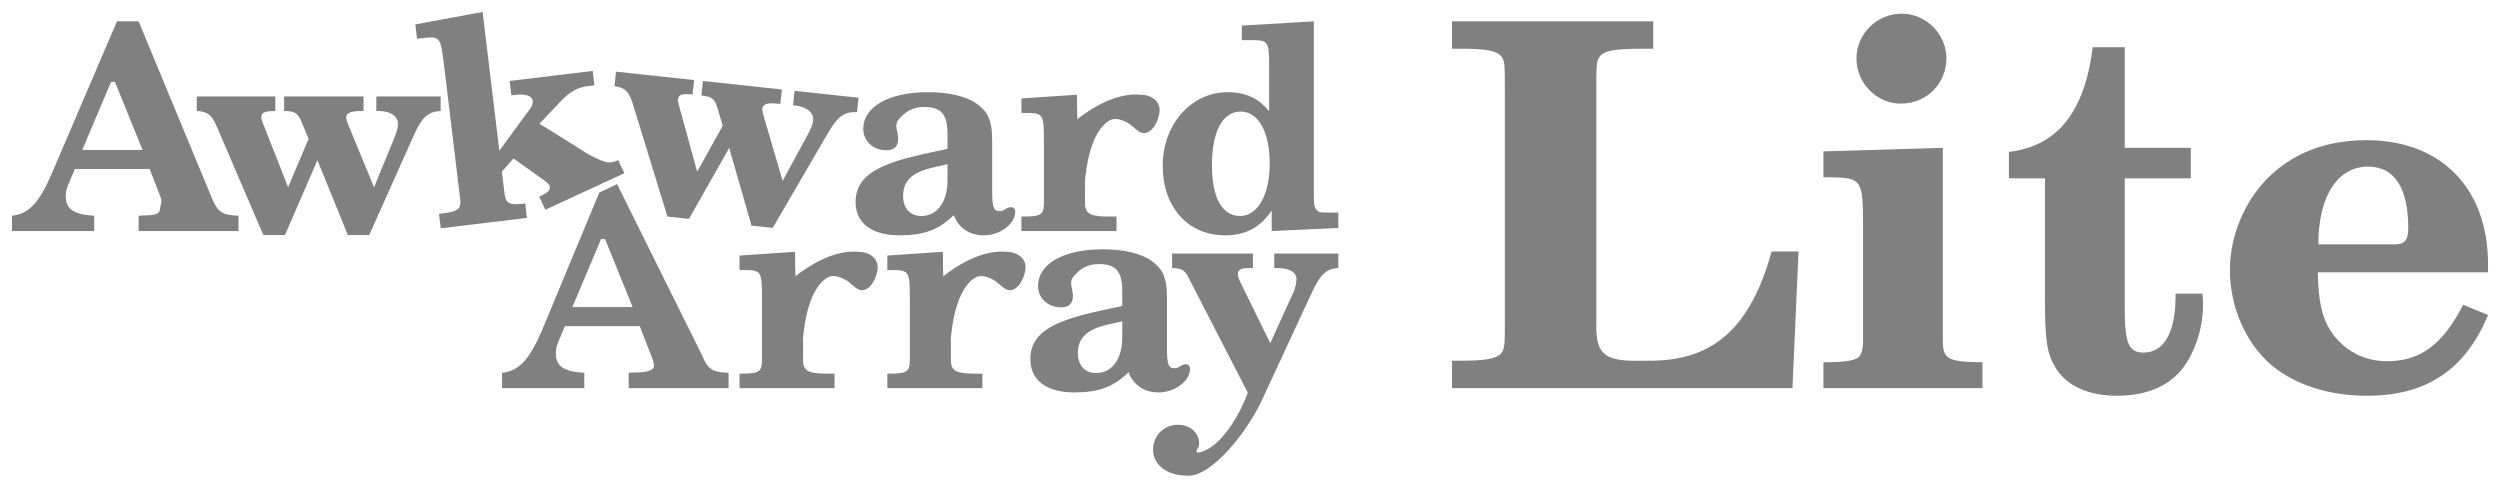
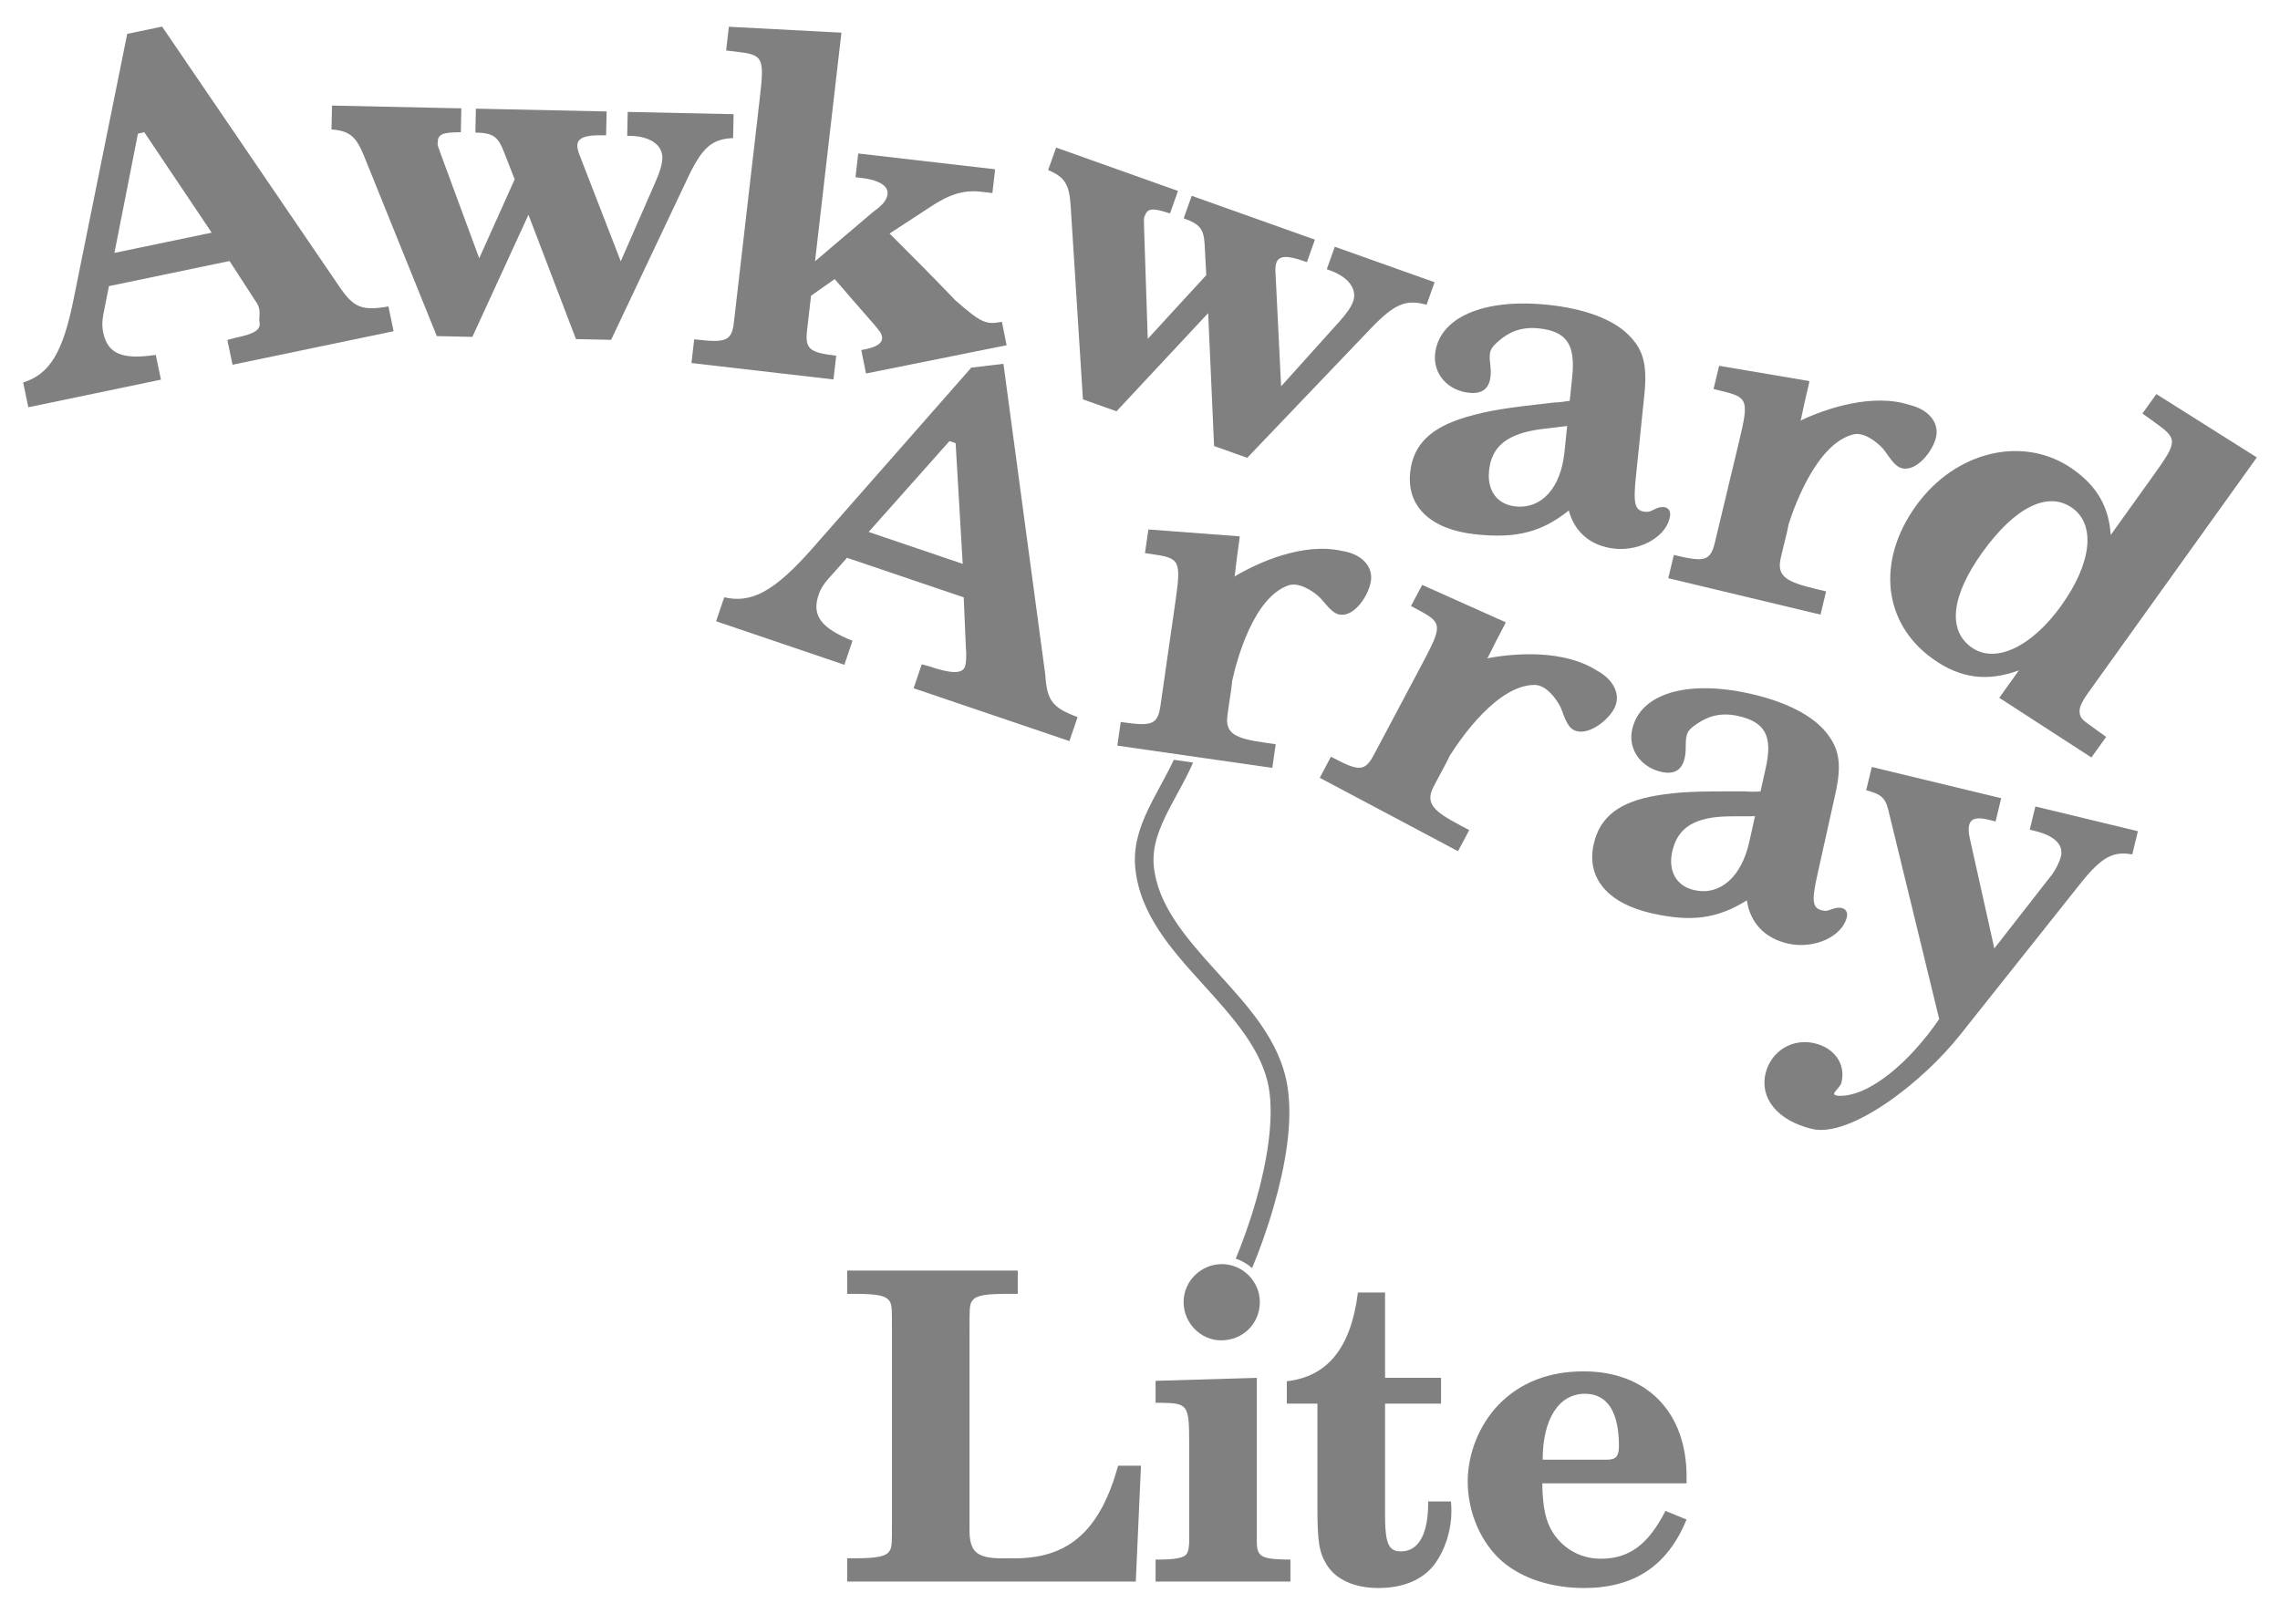
- <svg xmlns="http://www.w3.org/2000/svg" width="4178.156" height="815.078" id="svg3377" version="1.1">
+ <svg xmlns="http://www.w3.org/2000/svg" width="2313.503" height="1647.713" id="svg3377" version="1.1">
  <defs id="defs3379" />
-   <g id="layer1" transform="translate(396.7006,-193.4039)">
+   <g id="layer1" transform="translate(-462.5313,-2025.921)">
    <g style="color:#000000;font-style:normal;font-variant:normal;font-weight:bold;font-stretch:normal;font-size:144px;line-height:125%;font-family:'DejaVu Sans';-inkscape-font-specification:'Sans Bold';text-align:center;letter-spacing:0px;word-spacing:0px;text-anchor:middle;display:inline;overflow:visible;visibility:visible;fill:#bcbcbc;fill-opacity:1;fill-rule:nonzero;stroke:none;stroke-width:10;marker:none;enable-background:accumulate" id="text3385">
-       <path d="M -201.197,229.046 -309.163,481.124 c -21.878,51.367 -39.476,69.916 -67.538,72.77 v 25.683 h 137.454 v -25.683 c -34.245,-1.902 -47.562,-10.939 -47.562,-32.818 0,-8.086 1.427,-13.317 7.61,-27.11 l 7.61,-18.074 h 125.035 l 18.074,46.611 c 3.805,8.561 -0.898,15.695 -0.898,19.5 0,8.561 -6.183,11.415 -27.586,11.415 l -8.086,0.476 v 25.683 H 1.893 v -25.683 c -27.11,-0.951 -34.72,-5.707 -44.708,-29.964 L -165.05,229.046 h -36.147 m -3.382,101.307 46.135,113.673 h -100.779 l 48.038,-113.673" style="color:#000000;font-family:'Century Schoolbook L';-inkscape-font-specification:'Century Schoolbook L Bold';display:inline;overflow:visible;visibility:visible;fill:#808080;fill-opacity:1;fill-rule:nonzero;stroke:none;stroke-width:33.029;marker:none;enable-background:accumulate" id="path3392" />
-       <path d="M 228.436,506.332 184.679,400.269 c -1.902,-4.281 -2.854,-8.086 -2.854,-10.464 0,-7.61 7.61,-10.939 25.683,-10.939 h 3.329 V 354.61 H 78.14 v 24.257 c 17.598,0 22.83,3.329 29.013,18.074 L 119.043,425.477 84.798,506.332 43.42,401.22 c -3.329,-8.561 -3.329,-8.561 -3.329,-10.939 0,-9.037 4.281,-10.939 23.305,-11.415 V 354.61 H -67.876 v 24.257 c 18.549,0.951 25.208,6.659 33.769,26.635 L 43.42,586.236 H 79.567 l 54.221,-125.088 50.891,125.088 h 35.671 l 74.672,-166.943 c 13.793,-30.44 23.305,-39.001 44.708,-40.428 v -24.257 h -107.49 v 24.257 h 3.329 c 19.976,0 32.818,8.561 32.818,21.879 0,5.707 -1.902,13.317 -6.659,24.732 l -33.293,80.855" style="color:#000000;font-family:'Century Schoolbook L';-inkscape-font-specification:'Century Schoolbook L Bold';display:inline;overflow:visible;visibility:visible;fill:#808080;fill-opacity:1;fill-rule:nonzero;stroke:none;stroke-width:33.029;marker:none;enable-background:accumulate" id="path3394" />
-       <path id="path3396" style="color:#000000;font-family:'Century Schoolbook L';-inkscape-font-specification:'Century Schoolbook L Bold';display:inline;overflow:visible;visibility:visible;fill:#808080;fill-opacity:1;fill-rule:nonzero;stroke:none;stroke-width:33.029;marker:none;enable-background:accumulate" d="m 409.882,213.404 -112.473,20.751 2.905,24.082 8.972,-1.082 c 28.804,-3.474 30.448,-1.756 35.517,40.27 l 24.717,204.934 2.677,22.193 c 2.278,18.888 -2.574,22.348 -33.267,26.049 l -1.889,0.228 2.905,24.082 144.02,-17.37 -2.905,-24.082 c -27.387,3.303 -32.508,0.567 -34.786,-18.321 l -2.62,-21.721 -1.595,-13.222 19.386,-21.98 c 16.056,11.614 32.212,23.089 48.375,34.554 5.45,4.179 10.005,6.9 11.803,10.785 2.596,5.611 -1.617,11.229 -12.84,16.422 l -4.317,1.997 10.186,22.014 132.087,-61.114 -10.186,-22.014 c -15.108,6.99 -20.391,5.766 -50.768,-10.051 -26.723,-17.256 -53.809,-33.92 -80.93,-50.537 l 32.714,-34.606 c 17.367,-18.862 30.377,-26.18 48.321,-28.344 l 10.861,-1.31 -2.905,-24.082 -138.826,16.744 2.905,24.082 5.666,-0.683 c 17.944,-2.164 28.901,1.305 29.927,9.804 0.683,5.666 -1.939,11.731 -9.527,20.312 l -46.146,63.064 -27.963,-231.849" />
-       <path d="M 911.277,495.668 879.091,385.54 c -1.435,-4.459 -1.974,-8.344 -1.72,-10.708 0.812,-7.566 8.734,-10.064 26.704,-8.135 l 3.31,0.355 2.589,-24.118 -131.94,-14.164 -2.589,24.118 c 17.497,1.878 22.344,5.747 26.918,21.067 l 8.776,29.643 -42.68,76.738 -29.923,-108.928 c -2.397,-8.868 -2.397,-8.868 -2.143,-11.232 0.965,-8.985 5.424,-10.42 24.391,-8.862 l 2.589,-24.118 -130.521,-14.012 -2.589,24.118 c 18.342,2.926 24.353,9.311 30.733,30.087 l 57.791,187.978 35.941,3.858 67.263,-118.586 37.248,129.806 35.468,3.808 92.066,-158.018 c 16.963,-28.793 27.335,-36.29 48.768,-35.424 l 2.589,-24.118 -106.876,-11.474 -2.589,24.118 3.31,0.355 c 19.862,2.132 31.716,12.015 30.295,25.257 -0.609,5.675 -3.313,13.038 -9.261,23.88 l -41.734,76.84" style="color:#000000;font-family:'Century Schoolbook L';-inkscape-font-specification:'Century Schoolbook L Bold';display:inline;overflow:visible;visibility:visible;fill:#808080;fill-opacity:1;fill-rule:nonzero;stroke:none;stroke-width:33.029;marker:none;enable-background:accumulate" id="path3398" />
-       <path d="m 1799.05,229.046 -120.332,7.134 v 24.257 h 15.22 c 29.013,0 30.44,1.903 30.44,44.233 v 74.672 c -18.074,-21.878 -39.477,-31.867 -69.441,-31.867 -60.879,0 -108.441,53.745 -108.441,123.186 0,68.965 42.33,116.051 104.161,116.051 34.245,0 58.501,-12.842 78.002,-41.379 v 34.245 l 111.295,-5.232 v -25.683 h -12.842 c -17.122,0 -18.549,0 -22.354,-3.329 -4.281,-3.805 -5.707,-9.512 -5.707,-23.781 V 229.046 m -122.234,150.772 c 29.488,0 48.513,34.245 48.513,87.038 0,51.843 -19.976,87.514 -49.465,87.514 -29.964,0 -47.086,-30.44 -47.086,-84.66 0,-56.599 17.598,-89.892 48.038,-89.892" style="color:#000000;font-family:'Century Schoolbook L';-inkscape-font-specification:'Century Schoolbook L Bold';display:inline;overflow:visible;visibility:visible;fill:#808080;fill-opacity:1;fill-rule:nonzero;stroke:none;stroke-width:33.029;marker:none;enable-background:accumulate" id="path3404" />
-       <path d="m 509.896,743.673 c -21.878,51.367 -39.476,69.916 -67.538,72.77 v 25.683 H 579.812 v -25.683 c -34.245,-1.902 -47.562,-10.939 -47.562,-32.818 0,-8.086 1.427,-13.317 7.61,-27.11 l 7.61,-18.074 h 125.035 l 18.074,46.611 c 3.805,8.561 5.707,15.695 5.707,19.5 0,8.561 -12.789,11.415 -34.192,11.415 l -8.086,0.476 v 25.683 h 166.943 v -25.683 c -27.11,-0.951 -34.72,-5.707 -44.708,-29.964 L 634.546,501.031 604.886,515.186 m 9.594,77.715 46.135,113.673 H 559.836 l 48.038,-113.673" style="color:#000000;font-family:'Century Schoolbook L';-inkscape-font-specification:'Century Schoolbook L Bold';display:inline;overflow:visible;visibility:visible;fill:#808080;fill-opacity:1;fill-rule:nonzero;stroke:none;stroke-width:33.029;marker:none;enable-background:accumulate" id="path3406" />
-       <path d="m 1553.566,690.879 c 0,-30.915 -5.707,-45.66 -22.354,-58.977 -17.598,-14.269 -47.562,-21.878 -84.66,-21.878 -65.635,0 -108.441,24.257 -108.441,61.355 0,20.452 16.647,35.671 38.525,35.671 21.878,0 21.344,-17.567 18.179,-31.052 -3.165,-13.485 -1.121,-16.705 6.755,-24.979 7.876,-8.274 19.299,-16.262 38.324,-16.262 28.537,0 39.001,12.366 39.001,45.184 v 24.732 c -5.232,1.427 -11.415,2.854 -15.695,3.329 -48.038,10.464 -64.684,14.744 -87.039,23.781 -34.72,14.269 -50.891,33.293 -50.891,61.831 0,35.196 27.11,55.648 73.246,55.648 40.903,0 65.635,-9.037 90.843,-33.769 8.085,21.403 26.159,33.769 50.416,33.769 27.11,0 52.318,-19.025 52.318,-39.476 0,-4.756 -2.854,-7.61 -7.134,-7.61 -2.854,0 -5.707,0.951 -9.512,3.329 -4.281,2.854 -5.707,3.329 -9.037,3.329 -10.464,0 -12.842,-6.659 -12.842,-34.245 v -83.709 m -74.672,39.476 V 756.99 c 0,36.623 -17.122,59.928 -43.757,59.928 -18.549,0 -30.44,-12.842 -30.44,-33.293 0,-25.208 14.744,-39.476 48.989,-47.562 l 25.208,-5.707" style="color:#000000;font-family:'Century Schoolbook L';-inkscape-font-specification:'Century Schoolbook L Bold';display:inline;overflow:visible;visibility:visible;fill:#808080;fill-opacity:1;fill-rule:nonzero;stroke:none;stroke-width:33.029;marker:none;enable-background:accumulate" id="path3412" />
-       <path d="M 1726.28,766.978 1675.864,664.244 c -2.378,-4.756 -3.805,-9.512 -3.805,-12.842 0,-6.659 5.232,-9.988 16.647,-9.988 h 8.561 v -24.257 h -135.076 v 24.257 c 17.598,0.476 21.403,3.329 29.013,19.025 l 97.502,189.297 c -17.972,47.911 -50.156,93.76 -81.261,99.798 -2.378,0 -5.606,0.8 -4.281,-2.854 1.326,-3.654 4.277,-7.232 4.281,-10.992 0.02,-19.025 -14.744,-32.342 -35.672,-32.342 -23.305,0 -41.379,18.074 -41.379,41.379 0,26.159 23.305,43.757 58.977,43.757 39.952,0 98.383,-72.635 124.067,-128.758 l 83.234,-179.309 c 13.793,-29.013 23.781,-38.05 43.281,-39.001 v -24.257 h -107.014 v 24.257 h 5.232 c 20.452,0 31.866,6.659 31.866,19.025 0,5.232 -1.902,13.793 -4.28,19.5 l -39.477,87.038" style="color:#000000;font-family:'Century Schoolbook L';-inkscape-font-specification:'Century Schoolbook L Bold';display:inline;overflow:visible;visibility:visible;fill:#808080;fill-opacity:1;fill-rule:nonzero;stroke:none;stroke-width:33.029;marker:none;enable-background:accumulate" id="path3414" />
-       <path d="M2564.127 613.677C2529.311 739.354 2469.02 794.55 2365.421 796.249H2347.589C2285.599 797.947 2270.314 786.059 2271.163 735.958V351.284C2271.163 298.636 2271.163 296.088 2277.108 287.597C2284.75 278.256 2300.884 274.859 2347.589 274.859H2366.27V229.004H2029.999V274.859H2042.737C2088.592 274.859 2104.726 278.256 2112.369 287.597C2118.313 296.088 2118.313 298.636 2118.313 351.284V718.974C2118.313 772.472 2118.313 775.02 2112.369 783.511C2104.726 792.852 2087.743 796.249 2042.737 796.249H2029.999V842.104H2598.943L2609.133 613.677Z" style="color:#000000;font-family:'Century Schoolbook L';-inkscape-font-specification:'Century Schoolbook L Bold';display:inline;overflow:visible;visibility:visible;fill:#808080;fill-opacity:1;fill-rule:nonzero;stroke:none;stroke-width:33.029;marker:none;enable-background:accumulate" id="lite-0-L" />
-       <path d="M2850.297 440.447 2650.742 446.391V489.699H2662.63C2714.43 490.548 2716.977 493.945 2716.977 569.521V719.824V758.885V765.679C2716.128 777.567 2715.279 782.662 2711.882 787.757C2706.787 795.4 2689.804 798.796 2654.139 798.796H2650.742V842.104H2916.532V798.796H2911.437C2857.939 797.947 2850.297 792.852 2850.297 762.282V719.824ZM2781.514 216.266C2739.905 216.266 2705.938 250.233 2705.938 290.993C2705.938 332.602 2739.905 366.569 2779.816 366.569C2823.123 366.569 2856.241 333.452 2856.241 290.993C2856.241 250.233 2822.274 216.266 2781.514 216.266Z" style="color:#000000;font-family:'Century Schoolbook L';-inkscape-font-specification:'Century Schoolbook L Bold';display:inline;overflow:visible;visibility:visible;fill:#808080;fill-opacity:1;fill-rule:nonzero;stroke:none;stroke-width:33.029;marker:none;enable-background:accumulate" id="lite-1-i" />
-       <path d="M3264.691 440.447H3154.299V272.311H3100.801C3087.215 381.005 3041.36 437.899 2960.689 447.24V491.397H3020.98V694.348C3020.98 763.98 3024.376 784.36 3038.812 808.137C3056.645 837.858 3093.159 854.841 3141.562 854.841C3189.964 854.841 3228.177 838.707 3251.104 808.986C3272.334 780.964 3285.071 741.053 3285.071 703.689C3285.071 699.443 3285.071 692.65 3284.222 684.158H3239.216C3240.065 747.846 3220.534 782.662 3185.718 782.662C3161.092 782.662 3154.299 767.377 3154.299 709.634V491.397H3264.691Z" style="color:#000000;font-family:'Century Schoolbook L';-inkscape-font-specification:'Century Schoolbook L Bold';display:inline;overflow:visible;visibility:visible;fill:#808080;fill-opacity:1;fill-rule:nonzero;stroke:none;stroke-width:33.029;marker:none;enable-background:accumulate" id="lite-2-t" />
-       <path d="M3761.455 648.493V634.907C3761.455 508.38 3683.331 427.709 3558.504 427.709C3489.721 427.709 3433.676 449.788 3391.217 493.095C3353.005 533.006 3330.077 589.052 3330.077 645.097C3330.077 706.237 3356.401 766.528 3398.86 803.042C3437.922 836.16 3494.816 854.841 3559.353 854.841C3658.705 854.841 3724.091 810.685 3761.455 719.824L3719.846 702.84C3685.879 769.075 3648.515 797.098 3592.47 797.098C3553.409 797.098 3519.442 778.416 3498.213 746.148C3483.777 723.22 3477.832 696.896 3476.983 648.493ZM3477.832 601.789C3477.832 521.118 3510.101 471.866 3561.051 471.866C3605.208 471.866 3628.135 507.531 3628.135 574.616C3628.135 594.996 3622.191 601.789 3605.208 601.789Z" style="color:#000000;font-family:'Century Schoolbook L';-inkscape-font-specification:'Century Schoolbook L Bold';display:inline;overflow:visible;visibility:visible;fill:#808080;fill-opacity:1;fill-rule:nonzero;stroke:none;stroke-width:33.029;marker:none;enable-background:accumulate" id="lite-3-e" />
-       <g style="color:#000000;font-weight:normal;font-size:139.291px;line-height:125%;font-family:'Liberation Serif';-inkscape-font-specification:'Liberation Serif';display:inline;overflow:visible;visibility:visible;fill:#808080;fill-opacity:1;fill-rule:nonzero;stroke:none;stroke-width:10;marker:none;enable-background:accumulate" id="text2999" transform="matrix(3.302916,0,0,3.302916,-259.6662,-916.1037)">
-         <path id="path3007" style="color:#000000;font-family:'URW Bookman L';-inkscape-font-specification:'URW Bookman L';display:inline;overflow:visible;visibility:visible;fill:#808080;fill-opacity:1;fill-rule:nonzero;stroke:none;stroke-width:10;marker:none;enable-background:accumulate" d="m 435.577,463.331 -28.071,1.892 v 7.344 h 2.16 c 8.784,0 9.216,0.576 9.216,13.968 v 25.056 6.624 c 0,5.904 -1.584,6.768 -10.8,6.768 h -0.576 v 7.344 h 48.096 v -7.344 h -3.168 c -9.216,0 -12.764,-0.864 -12.764,-6.768 -0.066,-3.505 0.102,-7.426 -0.061,-10.678 0.481,-6.582 2.838,-26.075 12.815,-31.372 2.995,-1.59 7.45,0.418 9.957,2.089 2.368,1.811 4.597,4.507 7.104,4.507 4.597,0 7.94,-7.204 7.94,-11.661 0,-4.597 -4.179,-7.8 -10.168,-7.8 -12.014,-0.993 -24.882,7.092 -31.647,12.575 l 0.18,-0.358 c -0.124,-3.75 -0.171,-7.515 -0.171,-11.302" />
+       <path d="m 591.633,2060.29 -54.315,268.794 c -10.948,54.748 -24.396,76.495 -51.286,85.009 l 5.235,25.144 134.568,-28.019 -5.235,-25.144 c -33.913,5.118 -48.793,-1.014 -53.253,-22.434 -1.648,-7.916 -1.318,-13.329 1.924,-28.092 l 3.766,-19.245 122.41,-25.487 27.195,41.948 c 5.47,7.606 2.32,15.549 3.096,19.274 1.745,8.381 -3.726,12.435 -24.68,16.798 l -7.819,2.114 5.235,25.144 163.437,-34.03 -5.235,-25.144 c -26.735,4.595 -35.155,1.49 -49.877,-20.221 l -179.778,-263.776 -35.388,7.368 m 17.339,99.87 68.338,101.882 -98.663,20.543 23.858,-121.079" style="color:#000000;font-family:'Century Schoolbook L';-inkscape-font-specification:'Century Schoolbook L Bold';display:inline;overflow:visible;visibility:visible;fill:#808080;fill-opacity:1;fill-rule:nonzero;stroke:none;stroke-width:33.029;marker:none;enable-background:accumulate" id="path3392" />
+       <path d="m 1092.411,2291.1 -41.474,-106.977 c -1.81,-4.32 -2.68,-8.145 -2.629,-10.522 0.163,-7.608 7.843,-10.774 25.912,-10.386 l 3.329,0.071 0.52,-24.251 -132.667,-2.844 -0.52,24.251 c 17.594,0.377 22.753,3.818 28.619,18.691 l 11.276,28.785 -35.97,80.103 -39.117,-105.975 c -3.145,-8.631 -3.145,-8.631 -3.094,-11.008 0.194,-9.035 4.514,-10.845 23.545,-10.913 l 0.52,-24.251 -131.241,-2.813 -0.52,24.251 c 18.524,1.349 25.059,7.197 33.19,27.352 l 73.635,182.356 36.139,0.775 56.889,-123.897 48.199,126.15 35.663,0.764 78.233,-165.304 c 14.442,-30.137 24.136,-38.492 45.564,-39.46 l 0.52,-24.251 -107.465,-2.304 -0.52,24.251 3.329,0.071 c 19.971,0.428 32.627,9.262 32.341,22.577 -0.122,5.706 -2.187,13.273 -7.187,24.584 l -35.019,80.123" style="color:#000000;font-family:'Century Schoolbook L';-inkscape-font-specification:'Century Schoolbook L Bold';display:inline;overflow:visible;visibility:visible;fill:#808080;fill-opacity:1;fill-rule:nonzero;stroke:none;stroke-width:33.029;marker:none;enable-background:accumulate" id="path3394" />
+       <path id="path3396" style="color:#000000;font-family:'Century Schoolbook L';-inkscape-font-specification:'Century Schoolbook L Bold';display:inline;overflow:visible;visibility:visible;fill:#808080;fill-opacity:1;fill-rule:nonzero;stroke:none;stroke-width:33.029;marker:none;enable-background:accumulate" d="m 1316.325,2059.072 -114.214,-6.004 -2.782,24.097 8.977,1.036 c 28.821,3.327 30.021,5.381 25.166,47.432 l -23.673,205.057 -2.564,22.207 c -2.182,18.899 -7.707,21.134 -38.418,17.589 l -1.89,-0.218 -2.782,24.097 144.107,16.637 2.782,-24.096 c -27.404,-3.164 -31.747,-7.017 -29.565,-25.916 l 2.509,-21.734 1.527,-13.229 23.971,-16.863 c 12.911,15.033 25.951,29.954 39.001,44.867 4.328,5.333 8.124,9.04 8.968,13.236 1.219,6.062 -4.187,10.544 -16.311,12.982 l -4.663,0.937 4.78,23.781 142.685,-28.683 -4.78,-23.781 c -16.32,3.281 -21.173,0.86 -47.033,-21.594 -21.971,-23.003 -44.434,-45.515 -66.941,-67.99 l 39.872,-26.039 c 21.281,-14.3 35.637,-18.388 53.592,-16.316 l 10.867,1.254 2.782,-24.097 -138.91,-16.037 -2.782,24.096 5.67,0.654 c 17.954,2.073 27.803,7.998 26.822,16.502 -0.654,5.67 -4.617,10.958 -13.994,17.536 l -59.56,50.588 26.782,-231.989" />
+       <path d="m 1762.472,2417.985 -5.662,-114.595 c -0.357,-4.671 0.023,-8.574 0.82,-10.815 2.552,-7.169 10.837,-7.755 27.865,-1.695 l 3.137,1.116 8.133,-22.853 -125.017,-44.492 -8.133,22.853 c 16.579,5.9 20.392,10.791 21.273,26.755 l 1.634,30.872 -59.372,64.693 -3.741,-112.901 c -0.266,-9.182 -0.266,-9.182 0.531,-11.422 3.03,-8.514 7.701,-8.871 25.784,-2.94 l 8.133,-22.852 -123.672,-44.014 -8.133,22.852 c 17.157,7.115 21.516,14.725 22.884,36.415 l 12.44,196.267 34.055,12.12 93.023,-99.668 6.005,134.911 33.607,11.96 126.324,-132.242 c 23.201,-24.053 35.033,-28.929 55.675,-23.097 l 8.133,-22.853 -101.268,-36.04 -8.133,22.852 3.137,1.116 c 18.82,6.698 28.048,19.069 23.582,31.616 -1.914,5.377 -6.258,11.909 -14.566,21.068 l -58.476,65.012" style="color:#000000;font-family:'Century Schoolbook L';-inkscape-font-specification:'Century Schoolbook L Bold';display:inline;overflow:visible;visibility:visible;fill:#808080;fill-opacity:1;fill-rule:nonzero;stroke:none;stroke-width:33.029;marker:none;enable-background:accumulate" id="path3398" />
+       <path d="m 2752.534,2490.137 -101.973,-64.282 -14.127,19.718 12.372,8.864 c 23.584,16.897 23.637,19.275 -1.017,53.685 l -43.489,60.701 c -1.95,-28.311 -13.531,-48.896 -37.889,-66.347 -49.489,-35.456 -119.454,-19.467 -159.896,36.981 -40.165,56.062 -33.178,118.991 17.084,155.001 27.838,19.944 55.035,23.632 87.507,11.791 l -19.944,27.838 93.519,60.566 14.958,-20.878 -10.439,-7.479 c -13.918,-9.972 -15.079,-10.803 -16.233,-15.726 -1.264,-5.586 0.9,-11.057 9.211,-22.656 l 170.356,-237.779 m -187.174,51.373 c 23.971,17.174 19.492,56.092 -11.255,99.008 -30.193,42.143 -67.207,59.506 -91.178,42.332 -24.358,-17.451 -20.548,-52.168 11.03,-96.244 32.963,-46.009 66.659,-62.824 91.403,-45.096" style="color:#000000;font-family:'Century Schoolbook L';-inkscape-font-specification:'Century Schoolbook L Bold';display:inline;overflow:visible;visibility:visible;fill:#808080;fill-opacity:1;fill-rule:nonzero;stroke:none;stroke-width:33.029;marker:none;enable-background:accumulate" id="path3404" />
+       <path d="m 1284.732,2584.877 c -37.22,41.616 -59.844,53.529 -87.335,47.217 l -8.25,24.322 130.169,44.155 8.25,-24.322 c -31.818,-12.802 -41.527,-25.638 -34.499,-46.357 2.597,-7.657 5.629,-12.153 15.915,-23.229 l 13.012,-14.671 118.408,40.166 2.143,49.946 c 0.853,9.33 0.363,16.697 -0.859,20.3 -2.75,8.107 -15.778,6.702 -36.047,-0.174 l -7.81,-2.147 -8.25,24.322 158.095,53.628 8.251,-24.322 c -25.368,-9.61 -31.047,-16.558 -32.713,-42.738 l -42.492,-315.837 -32.635,3.878 m -15.88,76.677 7.174,122.469 -95.437,-32.374 82.008,-92.217" style="color:#000000;font-family:'Century Schoolbook L';-inkscape-font-specification:'Century Schoolbook L Bold';display:inline;overflow:visible;visibility:visible;fill:#808080;fill-opacity:1;fill-rule:nonzero;stroke:none;stroke-width:33.029;marker:none;enable-background:accumulate" id="path3406" />
+       <path d="m 2324.785,2831.966 c 6.711,-30.178 4.34,-45.81 -9.019,-62.423 -14.081,-17.748 -41.679,-31.681 -77.892,-39.734 -64.07,-14.248 -111.121,0.139 -119.174,36.352 -4.439,19.964 8.506,38.434 29.863,43.184 21.357,4.749 24.648,-12.515 24.486,-26.366 -0.162,-13.85 2.532,-16.55 12.016,-22.918 9.484,-6.367 22.369,-11.685 40.94,-7.556 27.857,6.194 35.387,20.537 28.263,52.572 l -5.369,24.142 c -5.417,0.257 -11.762,0.308 -16.044,-0.157 -49.164,-0.214 -66.343,0.351 -90.126,4.32 -36.989,6.392 -56.905,21.453 -63.099,49.309 -7.64,34.357 14.384,60.206 59.419,70.22 39.928,8.879 66.032,5.426 96.008,-13.244 3.247,22.648 18.205,38.642 41.883,43.908 26.464,5.885 55.2,-7.214 59.64,-27.178 1.032,-4.643 -1.134,-8.048 -5.312,-8.977 -2.786,-0.62 -5.778,-0.31 -10.008,1.185 -4.798,1.857 -6.294,2.011 -9.544,1.288 -10.214,-2.271 -11.09,-9.287 -5.102,-36.215 l 18.171,-81.713 m -81.461,22.326 -5.782,26 c -7.95,35.749 -29.723,54.782 -55.722,49.001 -18.107,-4.027 -26.926,-19.143 -22.487,-39.107 5.472,-24.607 22.962,-35.334 58.145,-35.794 l 25.846,-0.099" style="color:#000000;font-family:'Century Schoolbook L';-inkscape-font-specification:'Century Schoolbook L Bold';display:inline;overflow:visible;visibility:visible;fill:#808080;fill-opacity:1;fill-rule:nonzero;stroke:none;stroke-width:33.029;marker:none;enable-background:accumulate" id="path3412" />
+       <path d="m 2486.175,2988.445 -24.897,-111.697 c -1.195,-5.181 -1.466,-10.14 -0.685,-13.376 1.563,-6.473 7.43,-8.481 18.526,-5.802 l 8.322,2.009 5.693,-23.579 -131.303,-31.701 -5.693,23.579 c 16.995,4.593 20.024,8.259 23.738,25.303 l 50.352,206.893 c -28.715,42.355 -70.76,79.37 -102.413,77.939 -2.312,-0.558 -5.638,-0.538 -3.491,-3.779 2.146,-3.241 5.855,-6.026 6.741,-9.68 4.485,-18.489 -6.742,-34.899 -27.085,-39.811 -22.655,-5.47 -44.465,7.857 -49.935,30.512 -6.139,25.428 12.385,48.004 47.06,56.376 38.836,9.377 112.682,-47.517 150.82,-96.044 l 122.991,-154.766 c 20.217,-24.965 32.047,-31.406 51.226,-27.754 l 5.693,-23.579 -104.025,-25.116 -5.693,23.579 5.086,1.228 c 19.881,4.8 29.414,13.951 26.511,25.972 -1.228,5.086 -5.086,12.961 -8.737,17.951 l -58.801,75.343" style="color:#000000;font-family:'Century Schoolbook L';-inkscape-font-specification:'Century Schoolbook L Bold';display:inline;overflow:visible;visibility:visible;fill:#808080;fill-opacity:1;fill-rule:nonzero;stroke:none;stroke-width:33.029;marker:none;enable-background:accumulate" id="path3414" />
+       <path d="m 1597.1,3513.394 c -17.922,64.694 -48.958,93.107 -102.287,93.982 h -9.179 c -31.91,0.874 -39.779,-5.245 -39.342,-31.036 v -198.017 c 0,-27.101 0,-28.413 3.06,-32.784 3.934,-4.809 12.239,-6.557 36.281,-6.557 h 9.616 v -23.605 h -173.101 v 23.605 h 6.557 c 23.605,0 31.91,1.749 35.844,6.557 3.06,4.371 3.06,5.683 3.06,32.784 v 189.274 c 0,27.539 0,28.851 -3.06,33.221 -3.934,4.808 -12.677,6.557 -35.844,6.557 h -6.557 v 23.605 h 292.873 l 5.245,-117.586 z" style="color:#000000;font-family:'Century Schoolbook L';-inkscape-font-specification:'Century Schoolbook L Bold';display:inline;overflow:visible;visibility:visible;fill:#808080;fill-opacity:1;fill-rule:nonzero;stroke:none;stroke-width:17.002;marker:none;enable-background:accumulate" id="lite-0-L" />
+       <path style="color:#000000;font-family:'Century Schoolbook L';-inkscape-font-specification:'Century Schoolbook L Bold';display:inline;overflow:visible;visibility:visible;fill:#808080;fill-opacity:1;fill-rule:nonzero;stroke:none;stroke-width:17.002;marker:none;enable-background:accumulate" d="m 1737.818,3424.221 -102.724,3.06 v 22.294 h 6.12 c 26.665,0.437 27.976,2.186 27.976,41.09 v 77.371 20.107 3.497 c -0.437,6.12 -0.874,8.742 -2.623,11.365 -2.623,3.934 -11.365,5.683 -29.724,5.683 h -1.749 v 22.293 h 136.82 v -22.293 h -2.623 c -27.539,-0.437 -31.473,-3.06 -31.473,-18.796 v -21.856 z" id="lite-1-i" />
+       <path d="m 1924.763,3424.221 h -56.826 v -86.551 h -27.539 c -6.994,55.952 -30.598,85.239 -72.125,90.047 v 22.731 h 31.036 v 104.472 c 0,35.844 1.748,46.335 9.179,58.575 9.18,15.299 27.976,24.042 52.892,24.042 24.916,0 44.587,-8.305 56.389,-23.605 10.928,-14.425 17.485,-34.969 17.485,-54.203 0,-2.186 0,-5.683 -0.437,-10.054 h -23.168 c 0.437,32.785 -9.617,50.706 -27.539,50.706 -12.677,0 -16.173,-7.868 -16.173,-37.592 v -112.341 h 56.826 z" style="color:#000000;font-family:'Century Schoolbook L';-inkscape-font-specification:'Century Schoolbook L Bold';display:inline;overflow:visible;visibility:visible;fill:#808080;fill-opacity:1;fill-rule:nonzero;stroke:none;stroke-width:17.002;marker:none;enable-background:accumulate" id="lite-2-t" />
+       <path d="m 2173.887,3531.317 v -6.994 c 0,-65.132 -40.216,-106.659 -104.472,-106.659 -35.407,0 -64.257,11.366 -86.114,33.659 -19.67,20.545 -31.473,49.395 -31.473,78.246 0,31.473 13.551,62.509 35.407,81.305 20.108,17.048 49.395,26.664 82.616,26.664 51.143,0 84.801,-22.73 104.035,-69.502 l -21.419,-8.743 c -17.485,34.096 -36.719,48.521 -65.569,48.521 -20.107,0 -37.592,-9.617 -48.52,-26.227 -7.431,-11.803 -10.492,-25.353 -10.928,-50.269 z m -146,-24.042 c 0,-41.527 16.611,-66.88 42.838,-66.88 22.731,0 34.532,18.359 34.532,52.892 0,10.491 -3.06,13.988 -11.802,13.988 z" style="color:#000000;font-family:'Century Schoolbook L';-inkscape-font-specification:'Century Schoolbook L Bold';display:inline;overflow:visible;visibility:visible;fill:#808080;fill-opacity:1;fill-rule:nonzero;stroke:none;stroke-width:17.002;marker:none;enable-background:accumulate" id="lite-3-e" />
+       <g style="color:#000000;font-weight:normal;font-size:139.291px;line-height:125%;font-family:'Liberation Serif';-inkscape-font-specification:'Liberation Serif';display:inline;overflow:visible;visibility:visible;fill:#808080;fill-opacity:1;fill-rule:nonzero;stroke:none;stroke-width:10;marker:none;enable-background:accumulate" id="text2999" transform="matrix(3.212158,0.7689559,-0.7689559,3.212158,924.096,824.9254)">
+         <path id="path3007" style="color:#000000;font-family:'URW Bookman L';-inkscape-font-specification:'URW Bookman L';display:inline;overflow:visible;visibility:visible;fill:#808080;fill-opacity:1;fill-rule:nonzero;stroke:none;stroke-width:10;marker:none;enable-background:accumulate" d="m 443.148,464.426 -27.65,-5.2 -1.84,7.11 2.091,0.541 c 8.504,2.2 8.778,2.866 5.423,15.831 l -6.276,24.257 -1.659,6.413 c -1.479,5.716 -3.229,6.155 -12.151,3.847 l -0.558,-0.144 -1.84,7.11 46.563,12.047 1.84,-7.11 -3.067,-0.794 c -8.922,-2.308 -12.141,-4.034 -10.662,-9.749 0.814,-3.41 1.959,-7.163 2.616,-10.353 2.115,-6.251 9.278,-24.533 20.264,-27.162 3.298,-0.789 7.108,2.271 9.117,4.517 1.839,2.346 3.321,5.515 5.748,6.143 4.45,1.151 9.491,-4.985 10.607,-9.301 1.151,-4.45 -2.092,-8.598 -7.89,-10.099 -11.382,-3.97 -25.866,0.633 -33.788,4.248 l 0.264,-0.302 c 0.82,-3.661 1.717,-7.318 2.666,-10.985" />
      </g>
-       <g transform="matrix(3.302916,0,0,3.302916,-506.765,-916.1037)" id="g3029" style="color:#000000;font-weight:normal;font-size:139.291px;line-height:125%;font-family:'Liberation Serif';-inkscape-font-specification:'Liberation Serif';display:inline;overflow:visible;visibility:visible;fill:#808080;fill-opacity:1;fill-rule:nonzero;stroke:none;stroke-width:10;marker:none;enable-background:accumulate">
+       <g transform="matrix(3.269364,0.4695916,-0.4695916,3.269364,513.9662,850.9069)" id="g3029" style="color:#000000;font-weight:normal;font-size:139.291px;line-height:125%;font-family:'Liberation Serif';-inkscape-font-specification:'Liberation Serif';display:inline;overflow:visible;visibility:visible;fill:#808080;fill-opacity:1;fill-rule:nonzero;stroke:none;stroke-width:10;marker:none;enable-background:accumulate">
        <path d="m 435.577,463.331 -28.071,1.892 v 7.344 h 2.16 c 8.784,0 9.216,0.576 9.216,13.968 v 25.056 6.624 c 0,5.904 -1.584,6.768 -10.8,6.768 h -0.576 v 7.344 h 48.096 v -7.344 h -3.168 c -9.216,0 -12.764,-0.864 -12.764,-6.768 -0.066,-3.505 0.102,-7.426 -0.061,-10.678 0.481,-6.582 2.838,-26.075 12.815,-31.372 2.995,-1.59 7.45,0.418 9.957,2.089 2.368,1.811 4.597,4.507 7.104,4.507 4.597,0 7.94,-7.204 7.94,-11.661 0,-4.597 -4.179,-7.8 -10.168,-7.8 -12.014,-0.993 -24.882,7.092 -31.647,12.575 l 0.18,-0.358 c -0.124,-3.75 -0.171,-7.515 -0.171,-11.302" style="color:#000000;font-family:'URW Bookman L';-inkscape-font-specification:'URW Bookman L';display:inline;overflow:visible;visibility:visible;fill:#808080;fill-opacity:1;fill-rule:nonzero;stroke:none;stroke-width:10;marker:none;enable-background:accumulate" id="path3031" />
      </g>
-       <g transform="matrix(3.302916,0,0,3.302916,-35.57782,-1178.652)" id="g3033" style="color:#000000;font-weight:normal;font-size:139.291px;line-height:125%;font-family:'Liberation Serif';-inkscape-font-specification:'Liberation Serif';display:inline;overflow:visible;visibility:visible;fill:#808080;fill-opacity:1;fill-rule:nonzero;stroke:none;stroke-width:10;marker:none;enable-background:accumulate">
+       <g transform="matrix(3.212158,0.7689559,-0.7689559,3.212158,1255.679,589.437)" id="g3033" style="color:#000000;font-weight:normal;font-size:139.291px;line-height:125%;font-family:'Liberation Serif';-inkscape-font-specification:'Liberation Serif';display:inline;overflow:visible;visibility:visible;fill:#808080;fill-opacity:1;fill-rule:nonzero;stroke:none;stroke-width:10;marker:none;enable-background:accumulate">
        <path d="m 435.577,463.331 -28.071,1.892 v 7.344 h 2.16 c 8.784,0 9.216,0.576 9.216,13.968 v 25.056 6.624 c 0,5.904 -1.584,6.768 -10.8,6.768 h -0.576 v 7.344 h 48.096 v -7.344 h -3.168 c -9.216,0 -12.764,-0.864 -12.764,-6.768 -0.066,-3.505 0.102,-7.426 -0.061,-10.678 0.481,-6.582 2.838,-26.075 12.815,-31.372 2.995,-1.59 7.45,0.418 9.957,2.089 2.368,1.811 4.597,4.507 7.104,4.507 4.597,0 7.94,-7.204 7.94,-11.661 0,-4.597 -4.179,-7.8 -10.168,-7.8 -12.014,-0.993 -24.882,7.092 -31.647,12.575 l 0.18,-0.358 c -0.124,-3.75 -0.171,-7.515 -0.171,-11.302" style="color:#000000;font-family:'URW Bookman L';-inkscape-font-specification:'URW Bookman L';display:inline;overflow:visible;visibility:visible;fill:#808080;fill-opacity:1;fill-rule:nonzero;stroke:none;stroke-width:10;marker:none;enable-background:accumulate" id="path3035" />
      </g>
-       <path id="path3037" style="color:#000000;font-family:'Century Schoolbook L';-inkscape-font-specification:'Century Schoolbook L Bold';display:inline;overflow:visible;visibility:visible;fill:#808080;fill-opacity:1;fill-rule:nonzero;stroke:none;stroke-width:33.029;marker:none;enable-background:accumulate" d="m 1261.482,428.331 c 0,-30.915 -5.707,-45.66 -22.354,-58.977 -17.598,-14.269 -47.562,-21.879 -84.66,-21.879 -65.635,0 -108.441,24.257 -108.441,61.355 0,20.452 16.647,35.671 38.525,35.671 21.878,0 21.344,-17.567 18.179,-31.052 -3.165,-13.485 -1.121,-16.705 6.755,-24.979 7.876,-8.274 19.299,-16.262 38.324,-16.262 28.537,0 39.001,12.366 39.001,45.184 v 24.732 c -5.232,1.427 -11.415,2.854 -15.695,3.329 -48.038,10.464 -64.684,14.744 -87.039,23.781 -34.72,14.269 -50.891,33.293 -50.891,61.831 0,35.196 27.11,55.648 73.246,55.648 40.903,0 65.635,-9.037 90.843,-33.769 8.086,21.403 26.159,33.769 50.416,33.769 27.11,0 52.318,-19.025 52.318,-39.476 0,-4.756 -2.854,-7.61 -7.134,-7.61 -2.854,0 -5.707,0.951 -9.512,3.329 -4.28,2.854 -5.707,3.329 -9.037,3.329 -10.464,0 -12.842,-6.659 -12.842,-34.245 v -83.709 m -74.672,39.476 v 26.635 c 0,36.623 -17.122,59.928 -43.757,59.928 -18.549,0 -30.44,-12.842 -30.44,-33.293 0,-25.208 14.744,-39.476 48.989,-47.562 l 25.208,-5.707" />
+       <path id="path3037" style="color:#000000;font-family:'Century Schoolbook L';-inkscape-font-specification:'Century Schoolbook L Bold';display:inline;overflow:visible;visibility:visible;fill:#808080;fill-opacity:1;fill-rule:nonzero;stroke:none;stroke-width:33.029;marker:none;enable-background:accumulate" d="m 2131.036,2426.624 c 3.167,-30.753 -1,-46.004 -16.194,-60.957 -16.044,-15.996 -45.07,-26.636 -81.973,-30.437 -65.29,-6.724 -110.356,13.019 -114.157,49.922 -2.095,20.344 12.905,37.189 34.668,39.431 21.763,2.242 23.031,-15.288 21.264,-29.026 -1.766,-13.738 0.596,-16.733 9.279,-24.156 8.682,-7.424 20.863,-14.2 39.788,-12.251 28.387,2.924 37.529,16.297 34.166,48.942 l -2.534,24.602 c -5.351,0.883 -11.647,1.669 -15.954,1.704 -48.857,5.487 -65.855,8.04 -89.017,14.739 -35.999,10.636 -54.035,27.904 -56.958,56.291 -3.606,35.011 21.267,58.132 67.159,62.859 40.688,4.191 66.216,-2.265 93.825,-24.284 5.85,22.119 22.562,36.271 46.691,38.757 26.968,2.777 53.992,-13.565 56.087,-33.909 0.487,-4.731 -2.059,-7.862 -6.317,-8.301 -2.839,-0.292 -5.775,0.361 -9.803,2.337 -4.55,2.4 -6.019,2.727 -9.33,2.386 -10.409,-1.072 -12.092,-7.939 -9.266,-35.38 l 8.576,-83.269 m -78.324,31.619 -2.729,26.495 c -3.752,36.43 -23.172,57.858 -49.666,55.13 -18.451,-1.9 -28.964,-15.893 -26.869,-36.237 2.583,-25.075 18.711,-37.758 53.604,-42.293 l 25.66,-3.095" />
+       <path style="color:#000000;font-family:'Century Schoolbook L';-inkscape-font-specification:'Century Schoolbook L Bold';display:inline;overflow:visible;visibility:visible;fill:#808080;fill-opacity:1;fill-rule:nonzero;stroke:none;stroke-width:17.002;marker:none;enable-background:accumulate" d="m 1702.411,3308.821 c -21.419,0 -38.904,17.485 -38.904,38.467 0,21.419 17.485,38.904 38.03,38.904 22.293,0 39.341,-17.047 39.341,-38.904 0,-20.982 -17.485,-38.467 -38.467,-38.467 z" id="path4" />
+       <path style="font-weight:normal;font-size:medium;line-height:125%;text-align:start;baseline-shift:baseline;text-anchor:start;display:inline;overflow:visible;opacity:1;vector-effect:none;fill:#808080;fill-opacity:1;stroke:none;stroke-width:33.029;marker:none;enable-background:accumulate;stop-color:#000000;stop-opacity:1" d="m 1673.139,2799.804 -19.514,-2.803 c -6.419,13.76 -14.373,27.333 -21.59,41.31 -10.733,20.788 -19.958,42.95 -17.582,68.072 4.478,47.355 36.896,83.341 68.098,117.787 31.201,34.446 61.28,67.547 67.639,106.951 5.116,31.703 -2.224,74.876 -13.121,113.018 -6.394,22.38 -14.018,43.229 -20.617,59.17 6.167,2.011 11.796,5.306 16.561,9.557 7.138,-16.948 15.254,-39.132 22.227,-63.535 11.289,-39.511 19.573,-84.255 13.607,-121.221 -7.553,-46.807 -41.195,-82.298 -72.289,-116.625 -31.094,-34.327 -59.548,-67.297 -63.291,-106.881 -1.843,-19.484 5.334,-37.816 15.561,-57.623 7.666,-14.848 16.975,-30.254 24.312,-47.178 z" id="path3" />
    </g>
  </g>
</svg>
